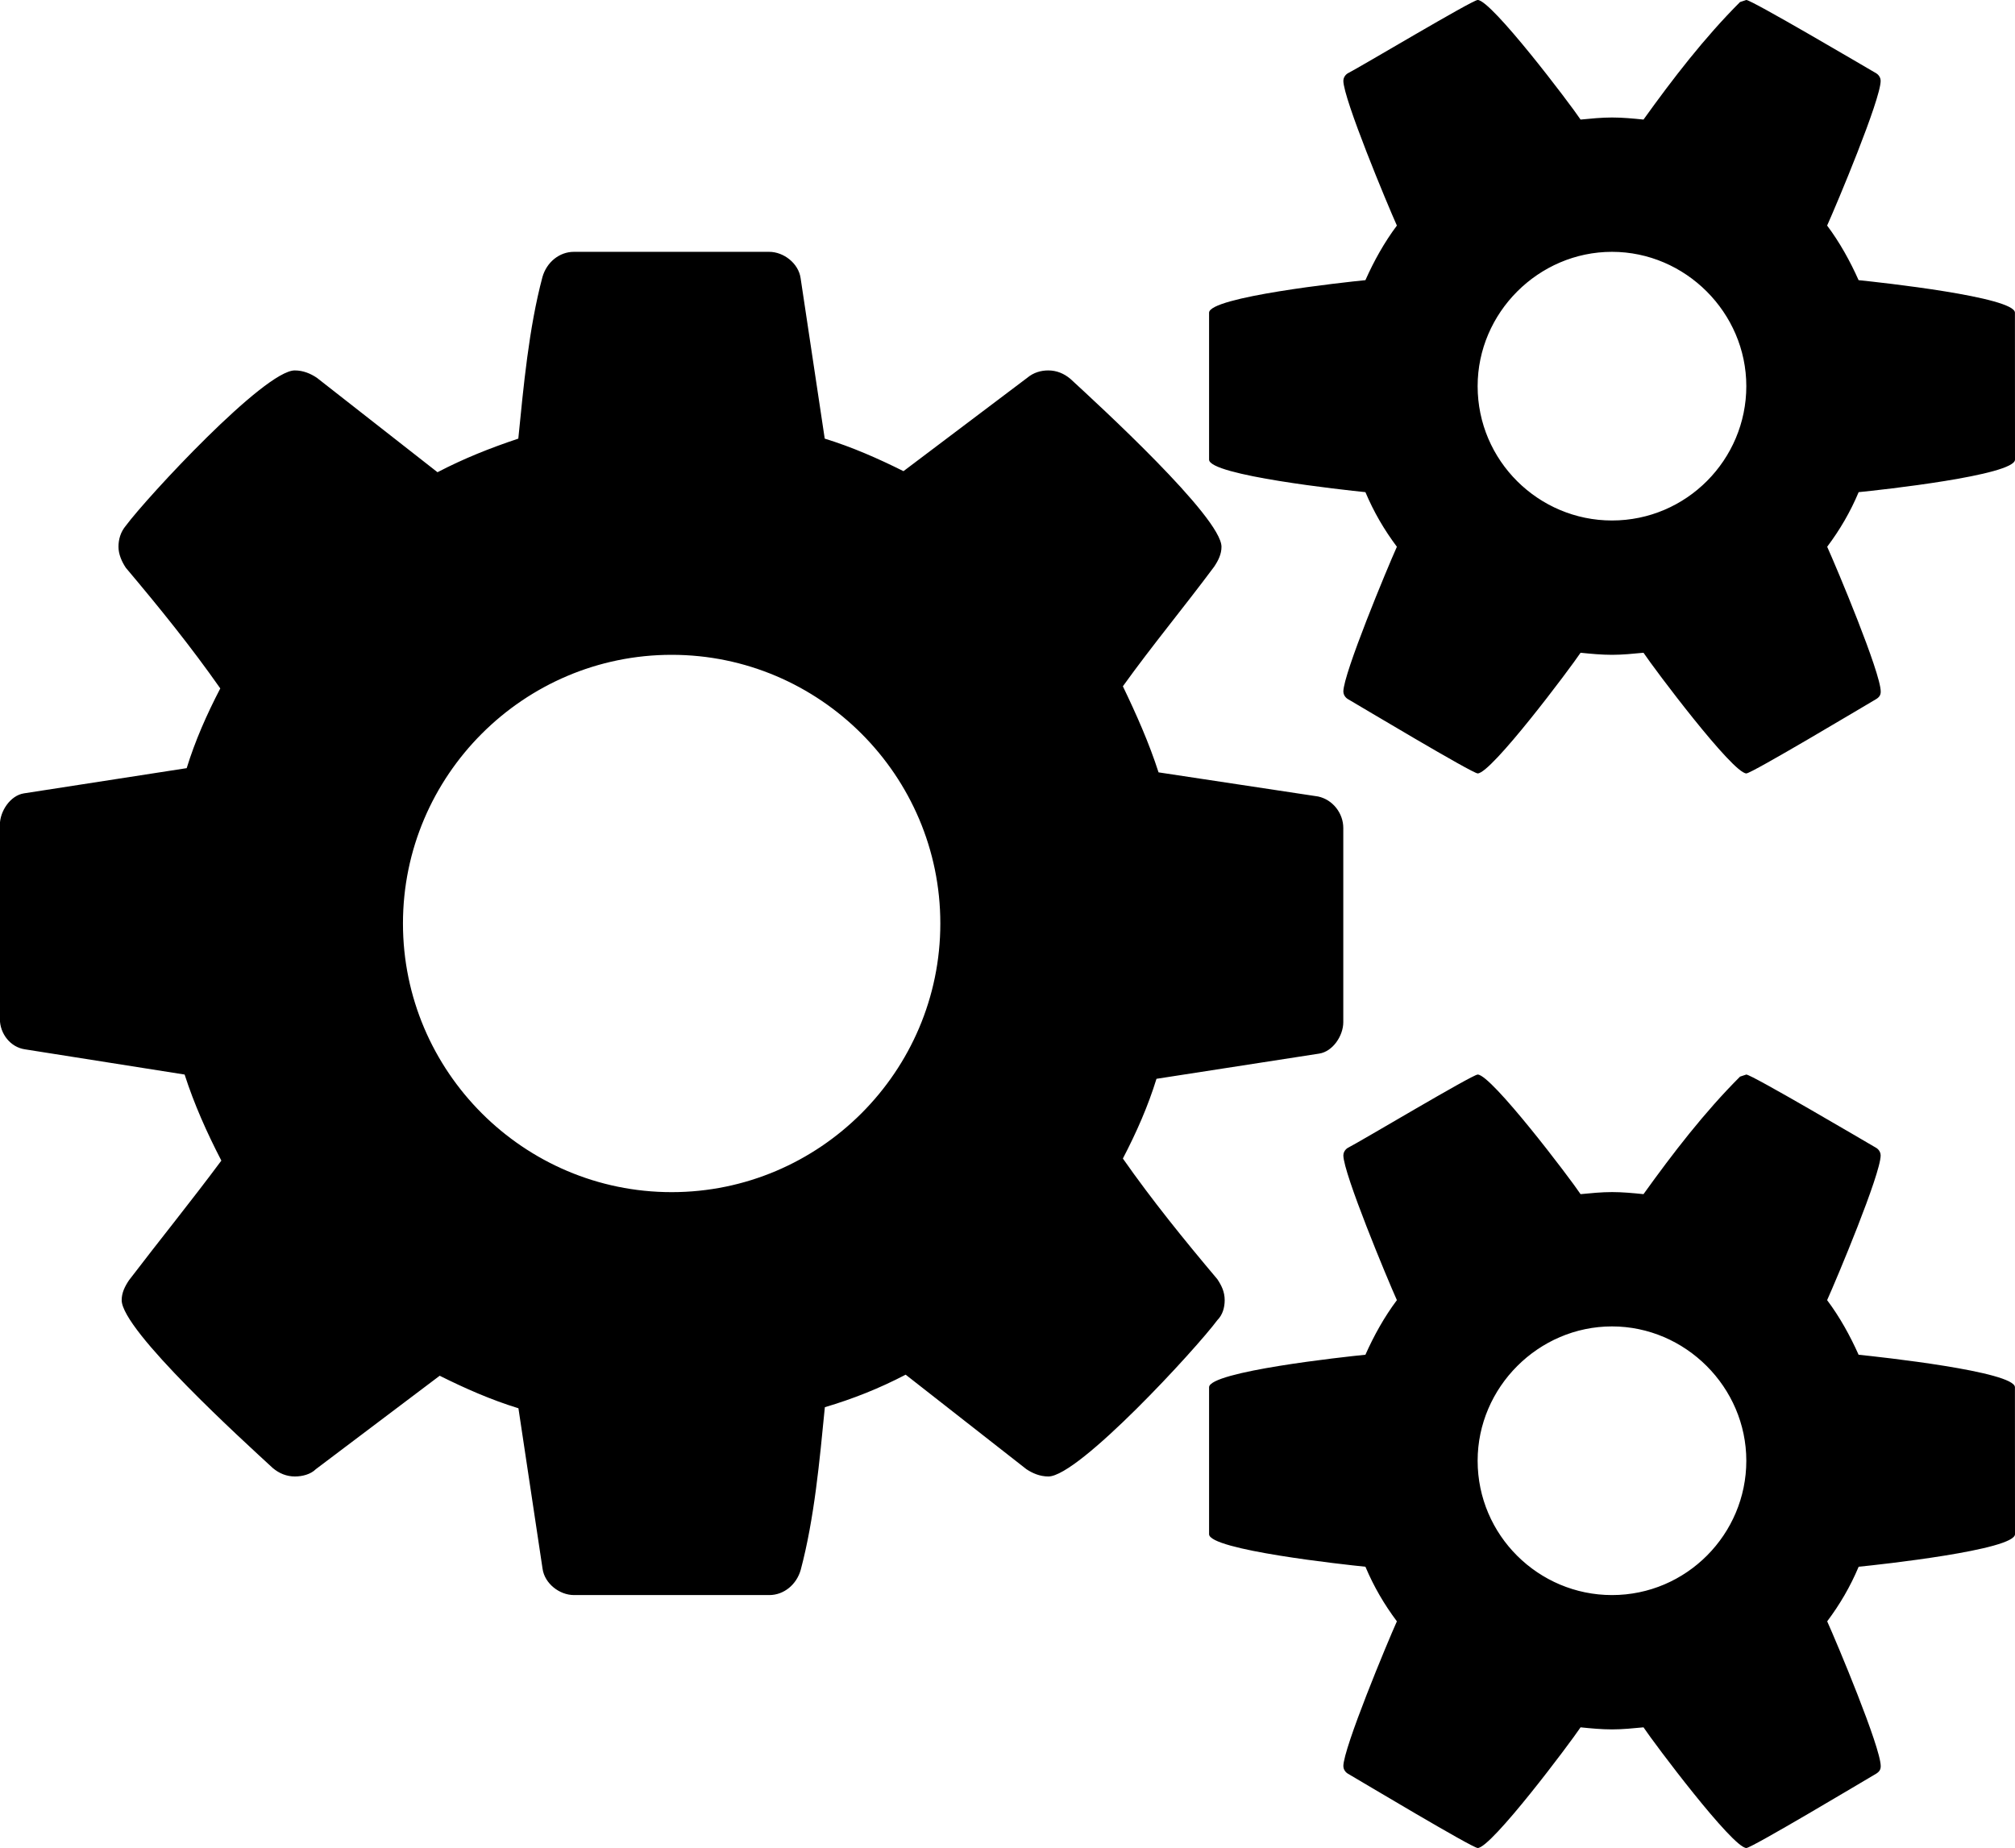
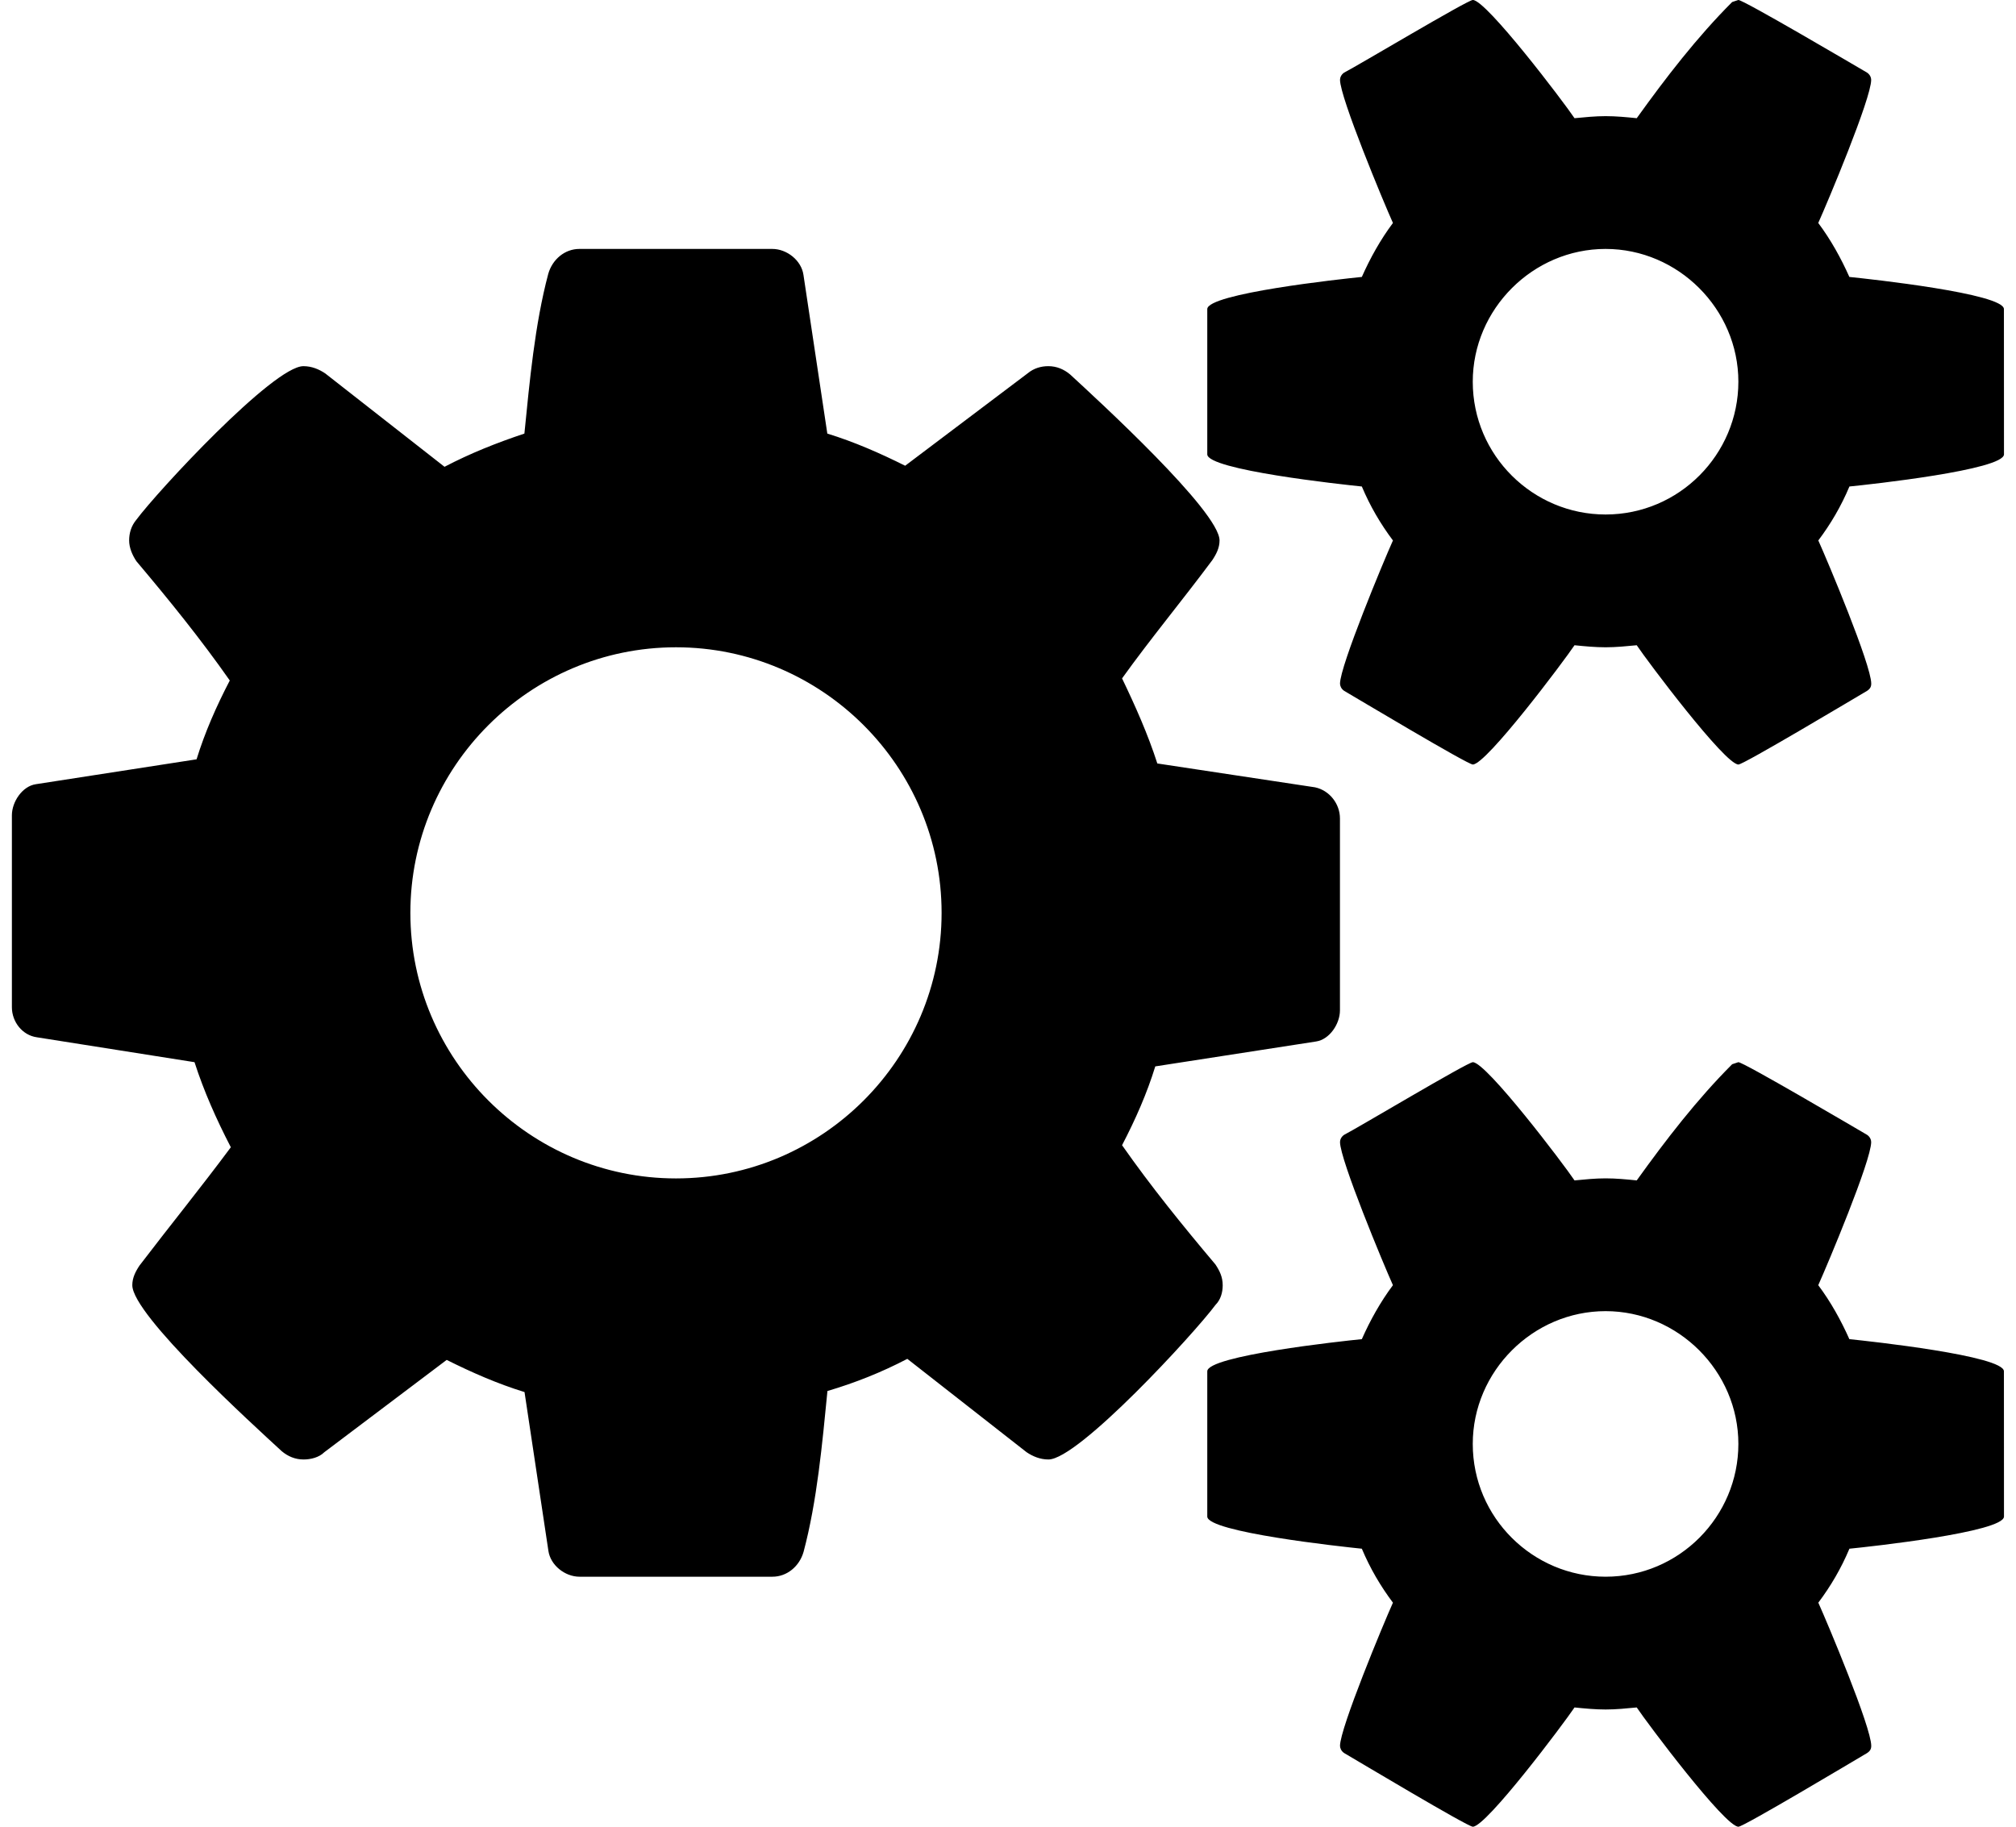
- <svg xmlns="http://www.w3.org/2000/svg" version="1.1" viewBox="0 -54.928 32.143 29.481">
+ <svg xmlns="http://www.w3.org/2000/svg" width="32" height="29" version="1.1" viewBox="0 -54.928 32.143 29.481">
  <g fill="#000000">
    <path d="M15,14.732c0,2.36 -1.925,4.286 -4.286,4.286c-2.36,0 -4.286,-1.925 -4.286,-4.286c0,-2.36 1.925,-4.286 4.286,-4.286c2.36,0 4.286,1.925 4.286,4.286Zm12.857,8.571c0,1.172 -0.954,2.143 -2.143,2.143c-1.172,0 -2.143,-0.954 -2.143,-2.143c0,-1.172 0.971,-2.143 2.143,-2.143c1.172,0 2.143,0.971 2.143,2.143Zm0,-17.143c0,1.172 -0.954,2.143 -2.143,2.143c-1.172,0 -2.143,-0.954 -2.143,-2.143c0,-1.172 0.971,-2.143 2.143,-2.143c1.172,0 2.143,0.971 2.143,2.143Zm-6.429,7.048c0,-0.234 -0.167,-0.452 -0.402,-0.502l-2.545,-0.385c-0.151,-0.469 -0.352,-0.921 -0.569,-1.373c0.469,-0.653 0.971,-1.256 1.456,-1.908c0.067,-0.1 0.117,-0.201 0.117,-0.318c0,-0.469 -1.975,-2.277 -2.411,-2.679c-0.1,-0.084 -0.218,-0.134 -0.352,-0.134c-0.117,0 -0.234,0.033 -0.335,0.117l-1.975,1.49c-0.402,-0.201 -0.82,-0.385 -1.256,-0.519l-0.385,-2.561c-0.033,-0.234 -0.268,-0.419 -0.502,-0.419h-3.114c-0.234,0 -0.435,0.167 -0.502,0.402c-0.218,0.82 -0.301,1.741 -0.385,2.578c-0.452,0.151 -0.871,0.318 -1.289,0.536l-1.925,-1.507c-0.1,-0.067 -0.218,-0.117 -0.352,-0.117c-0.485,0 -2.36,2.026 -2.695,2.478c-0.084,0.1 -0.117,0.218 -0.117,0.335c0,0.117 0.05,0.234 0.117,0.335c0.536,0.636 1.038,1.256 1.507,1.925c-0.218,0.419 -0.402,0.837 -0.536,1.272l-2.595,0.402c-0.218,0.033 -0.385,0.285 -0.385,0.502v3.097c0,0.234 0.167,0.452 0.402,0.485l2.545,0.402c0.151,0.469 0.352,0.921 0.586,1.373c-0.485,0.653 -0.988,1.272 -1.473,1.908c-0.067,0.1 -0.117,0.201 -0.117,0.318c0,0.485 1.975,2.277 2.411,2.679c0.1,0.084 0.218,0.134 0.352,0.134c0.117,0 0.251,-0.033 0.335,-0.117l1.975,-1.49c0.402,0.201 0.82,0.385 1.256,0.519l0.385,2.561c0.033,0.234 0.268,0.419 0.502,0.419h3.114c0.234,0 0.435,-0.167 0.502,-0.402c0.218,-0.82 0.301,-1.741 0.385,-2.595c0.452,-0.134 0.871,-0.301 1.289,-0.519l1.925,1.507c0.1,0.067 0.218,0.117 0.352,0.117c0.485,0 2.36,-2.042 2.695,-2.494c0.084,-0.084 0.117,-0.201 0.117,-0.318c0,-0.134 -0.05,-0.234 -0.117,-0.335c-0.536,-0.636 -1.038,-1.256 -1.507,-1.925c0.218,-0.419 0.402,-0.837 0.536,-1.272l2.595,-0.402c0.218,-0.033 0.385,-0.285 0.385,-0.502Zm10.714,8.923c0,-0.251 -2.16,-0.485 -2.494,-0.519c-0.134,-0.301 -0.301,-0.603 -0.502,-0.871c0.151,-0.335 0.854,-2.009 0.854,-2.31c0,-0.033 -0.017,-0.084 -0.067,-0.117c-0.201,-0.117 -1.992,-1.172 -2.076,-1.172l-0.1,0.033c-0.569,0.569 -1.071,1.222 -1.54,1.875c-0.167,-0.017 -0.335,-0.033 -0.502,-0.033c-0.167,0 -0.335,0.017 -0.502,0.033c-0.167,-0.251 -1.423,-1.908 -1.641,-1.908c-0.084,0 -1.875,1.071 -2.076,1.172c-0.05,0.033 -0.067,0.084 -0.067,0.117c0,0.285 0.703,1.975 0.854,2.31c-0.201,0.268 -0.368,0.569 -0.502,0.871c-0.335,0.033 -2.494,0.268 -2.494,0.519v2.344c0,0.251 2.16,0.485 2.494,0.519c0.134,0.318 0.301,0.603 0.502,0.871c-0.151,0.335 -0.854,2.026 -0.854,2.31c0,0.033 0.017,0.084 0.067,0.117c0.201,0.117 1.992,1.189 2.076,1.189c0.218,0 1.473,-1.674 1.641,-1.925c0.167,0.017 0.335,0.033 0.502,0.033c0.167,0 0.335,-0.017 0.502,-0.033c0.167,0.251 1.423,1.925 1.641,1.925c0.084,0 1.875,-1.071 2.076,-1.189c0.05,-0.033 0.067,-0.067 0.067,-0.117c0,-0.301 -0.703,-1.975 -0.854,-2.31c0.201,-0.268 0.368,-0.552 0.502,-0.871c0.335,-0.033 2.494,-0.268 2.494,-0.519Zm0,-17.143c0,-0.251 -2.16,-0.485 -2.494,-0.519c-0.134,-0.301 -0.301,-0.603 -0.502,-0.871c0.151,-0.335 0.854,-2.009 0.854,-2.31c0,-0.033 -0.017,-0.084 -0.067,-0.117c-0.201,-0.117 -1.992,-1.172 -2.076,-1.172l-0.1,0.033c-0.569,0.569 -1.071,1.222 -1.54,1.875c-0.167,-0.017 -0.335,-0.033 -0.502,-0.033c-0.167,0 -0.335,0.017 -0.502,0.033c-0.167,-0.251 -1.423,-1.908 -1.641,-1.908c-0.084,0 -1.875,1.071 -2.076,1.172c-0.05,0.033 -0.067,0.084 -0.067,0.117c0,0.285 0.703,1.975 0.854,2.31c-0.201,0.268 -0.368,0.569 -0.502,0.871c-0.335,0.033 -2.494,0.268 -2.494,0.519v2.344c0,0.251 2.16,0.485 2.494,0.519c0.134,0.318 0.301,0.603 0.502,0.871c-0.151,0.335 -0.854,2.026 -0.854,2.31c0,0.033 0.017,0.084 0.067,0.117c0.201,0.117 1.992,1.189 2.076,1.189c0.218,0 1.473,-1.674 1.641,-1.925c0.167,0.017 0.335,0.033 0.502,0.033c0.167,0 0.335,-0.017 0.502,-0.033c0.167,0.251 1.423,1.925 1.641,1.925c0.084,0 1.875,-1.071 2.076,-1.189c0.05,-0.033 0.067,-0.067 0.067,-0.117c0,-0.301 -0.703,-1.975 -0.854,-2.31c0.201,-0.268 0.368,-0.552 0.502,-0.871c0.335,-0.033 2.494,-0.268 2.494,-0.519Z" transform="translate(0, -54.9275)" />
  </g>
</svg>
